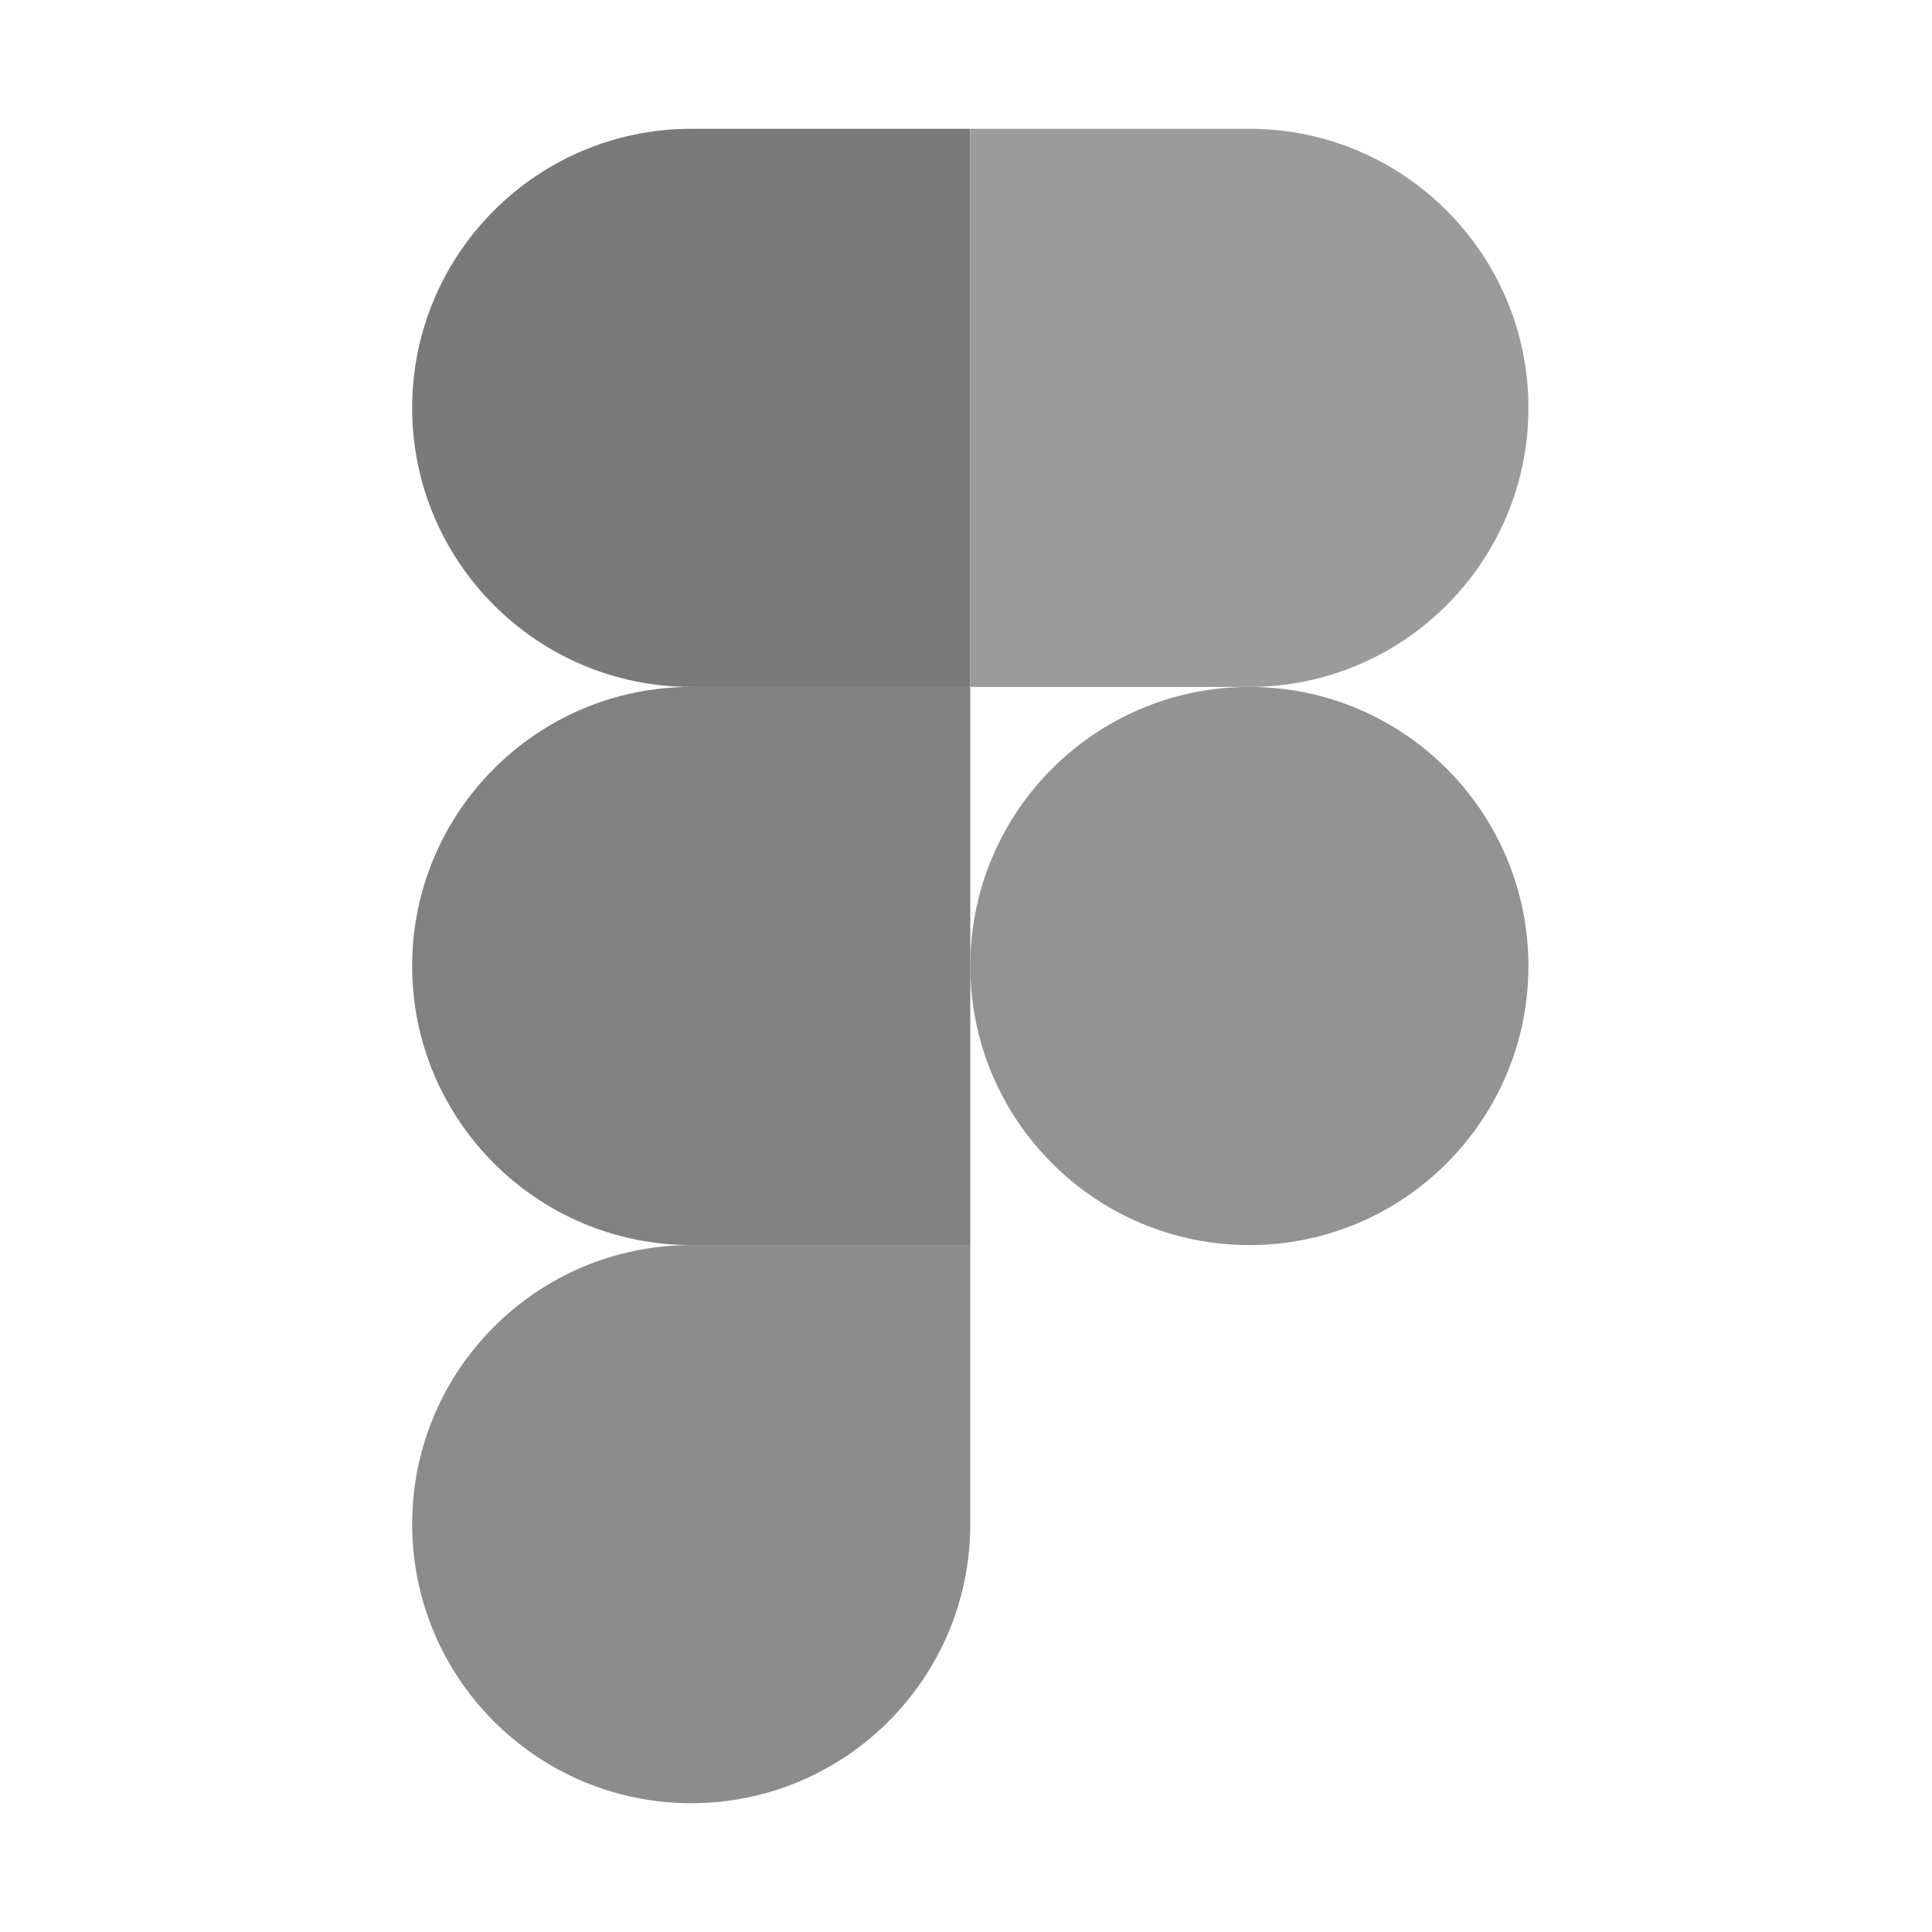
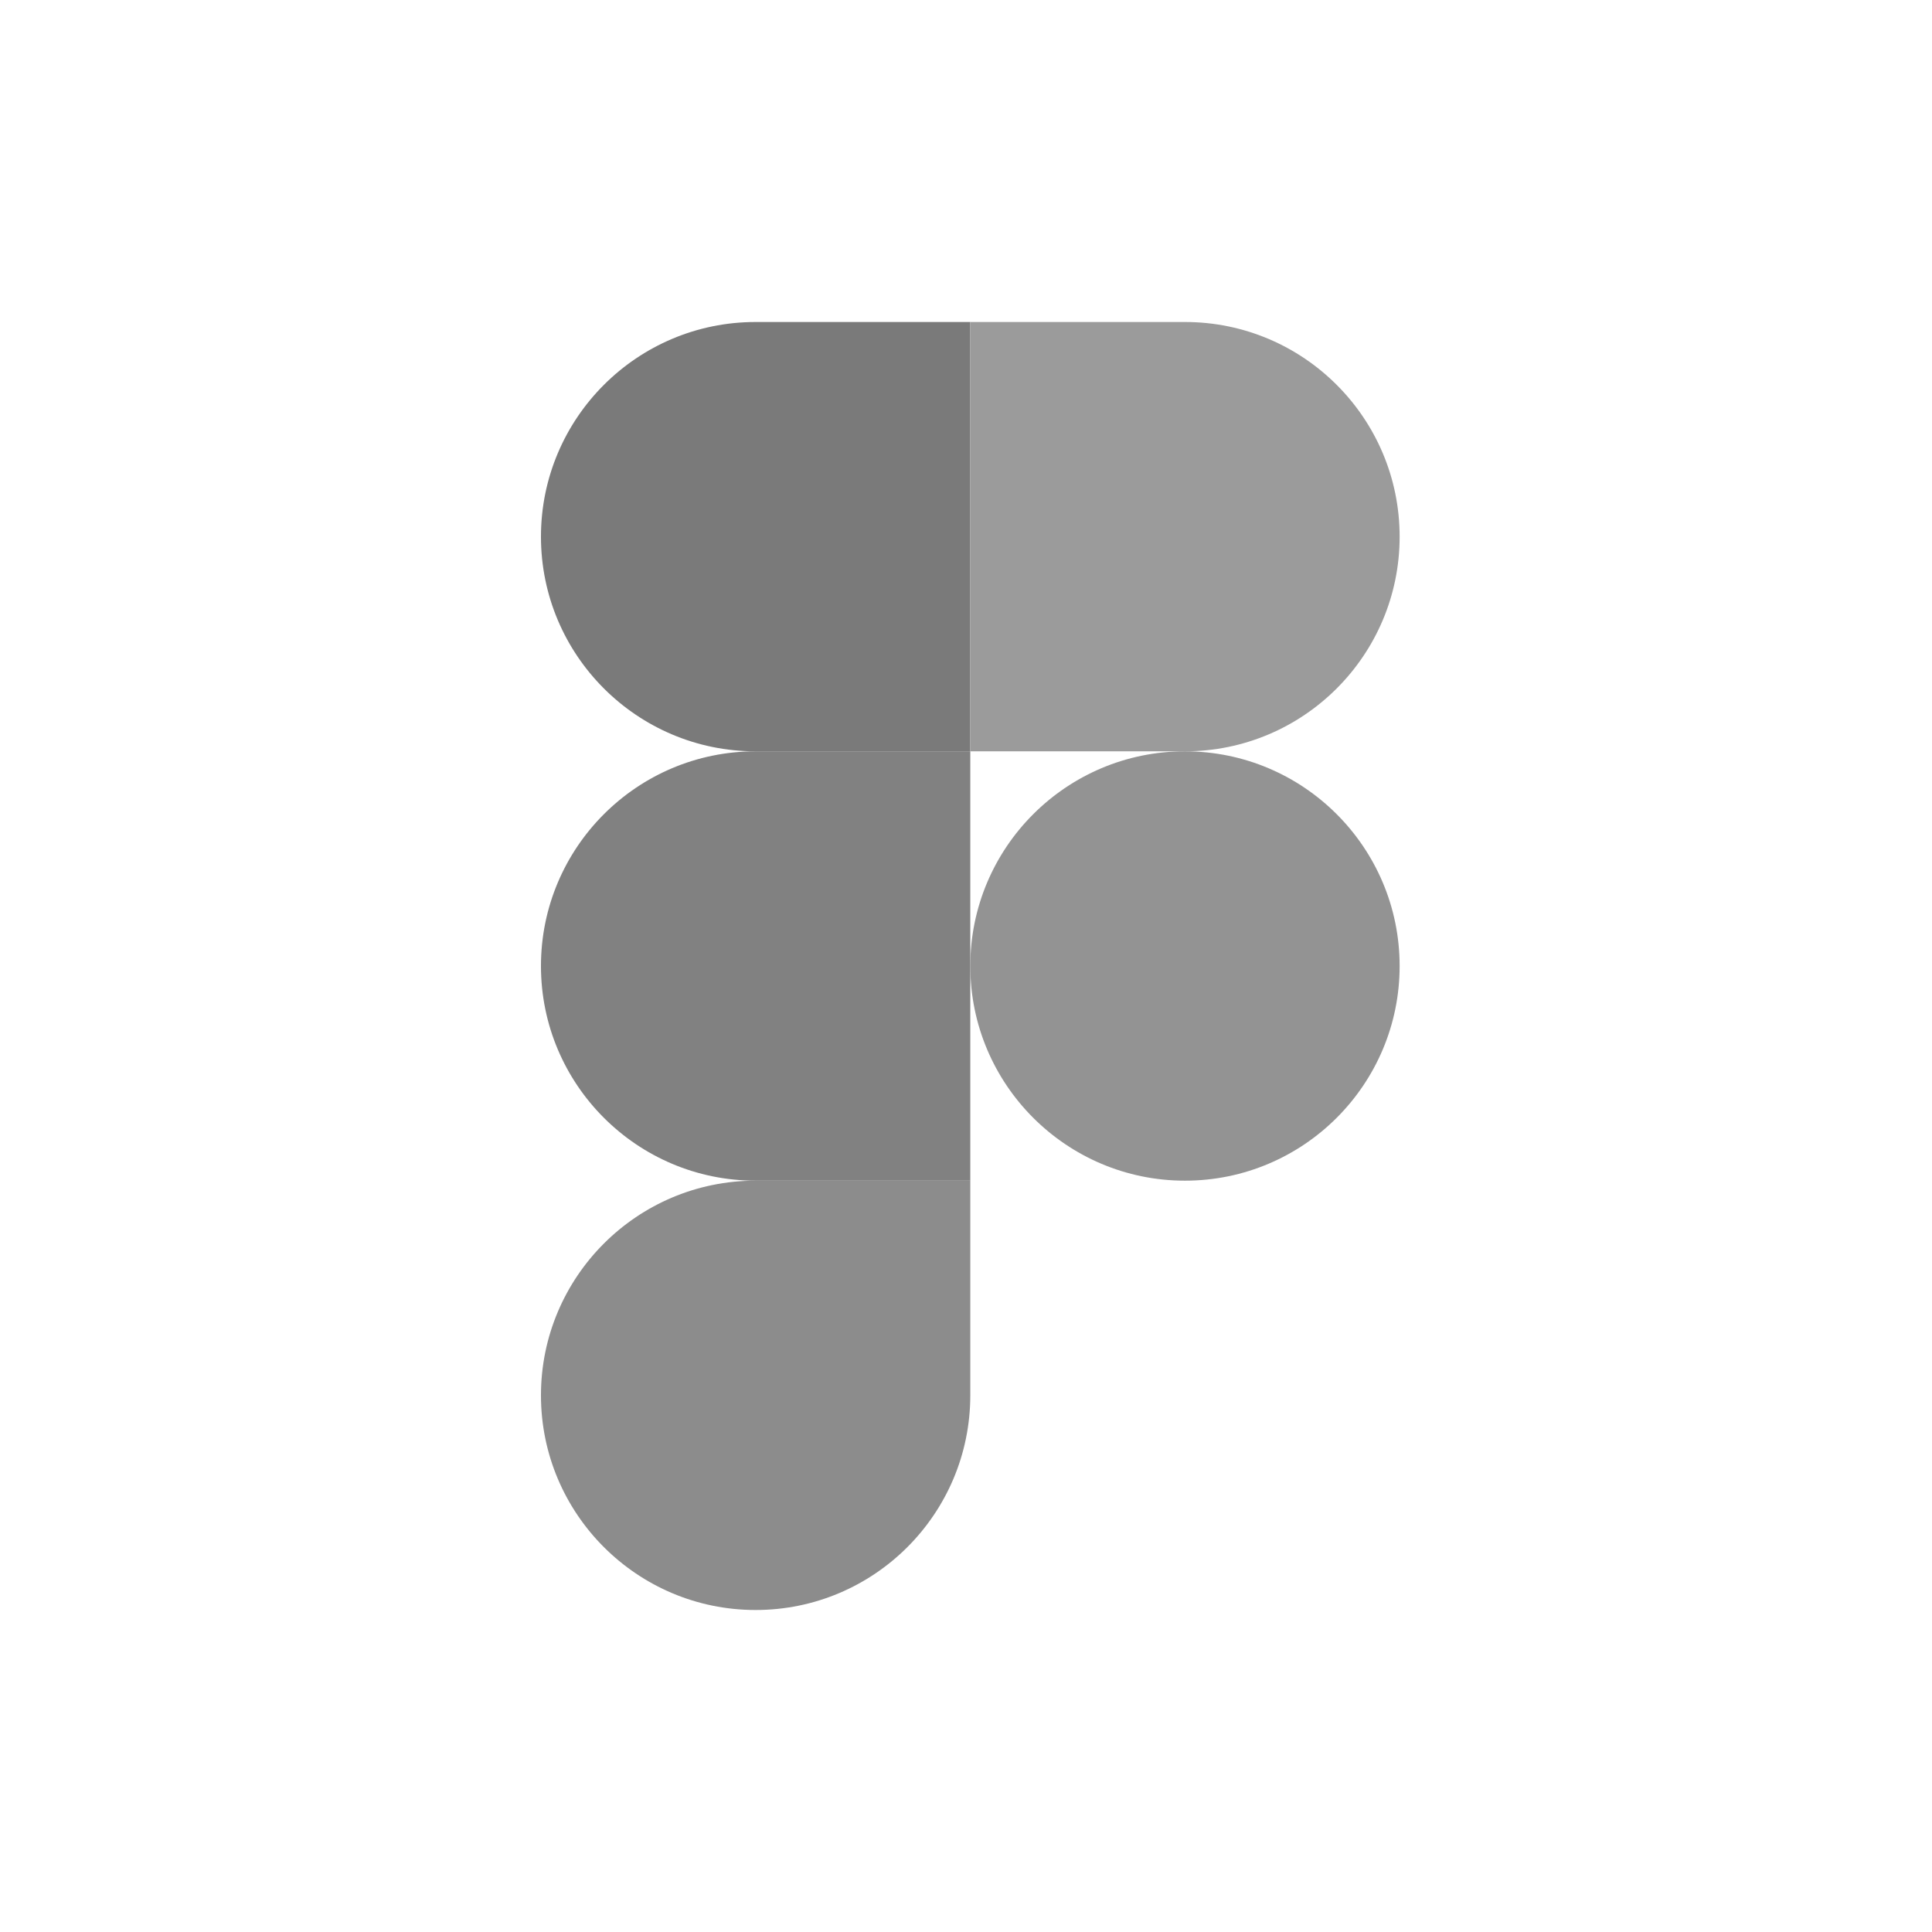
<svg xmlns="http://www.w3.org/2000/svg" width="150" height="150" viewBox="0 0 150 150" fill="none">
-   <path d="M53.667 140C65.627 140 75.333 130.293 75.333 118.333V96.667H53.667C41.707 96.667 32 106.373 32 118.333C32 130.293 41.707 140 53.667 140Z" fill="#8C8C8C" />
-   <path d="M32 75C32 63.04 41.707 53.333 53.667 53.333H75.333V96.667H53.667C41.707 96.667 32 86.96 32 75Z" fill="#818181" />
-   <path d="M32 31.667C32 19.707 41.707 10 53.667 10H75.333V53.333H53.667C41.707 53.333 32 43.627 32 31.667Z" fill="#7A7A7A" />
-   <path d="M75.333 10H97C108.96 10 118.667 19.707 118.667 31.667C118.667 43.627 108.96 53.333 97 53.333H75.333V10Z" fill="#9B9B9B" />
-   <path d="M118.667 75C118.667 86.96 108.96 96.667 97 96.667C85.04 96.667 75.333 86.96 75.333 75C75.333 63.04 85.04 53.333 97 53.333C108.96 53.333 118.667 63.04 118.667 75Z" fill="#939393" />
+   <path d="M58.667 125C67.867 125 75.333 117.533 75.333 108.333V91.667H58.667C49.467 91.667 42 99.133 42 108.333C42 117.533 49.467 125 58.667 125Z" fill="#8C8C8C" />
+   <path d="M42 75C42 65.8 49.467 58.333 58.667 58.333H75.333V91.667H58.667C49.467 91.667 42 84.2 42 75Z" fill="#818181" />
+   <path d="M42 41.667C42 32.467 49.467 25 58.667 25H75.333V58.333H58.667C49.467 58.333 42 50.867 42 41.667Z" fill="#7A7A7A" />
+   <path d="M75.333 25H92C101.2 25 108.667 32.467 108.667 41.667C108.667 50.867 101.2 58.333 92 58.333H75.333V25Z" fill="#9B9B9B" />
+   <path d="M108.667 75C108.667 84.2 101.2 91.667 92 91.667C82.8 91.667 75.333 84.2 75.333 75C75.333 65.8 82.8 58.333 92 58.333C101.2 58.333 108.667 65.8 108.667 75Z" fill="#939393" />
</svg>
